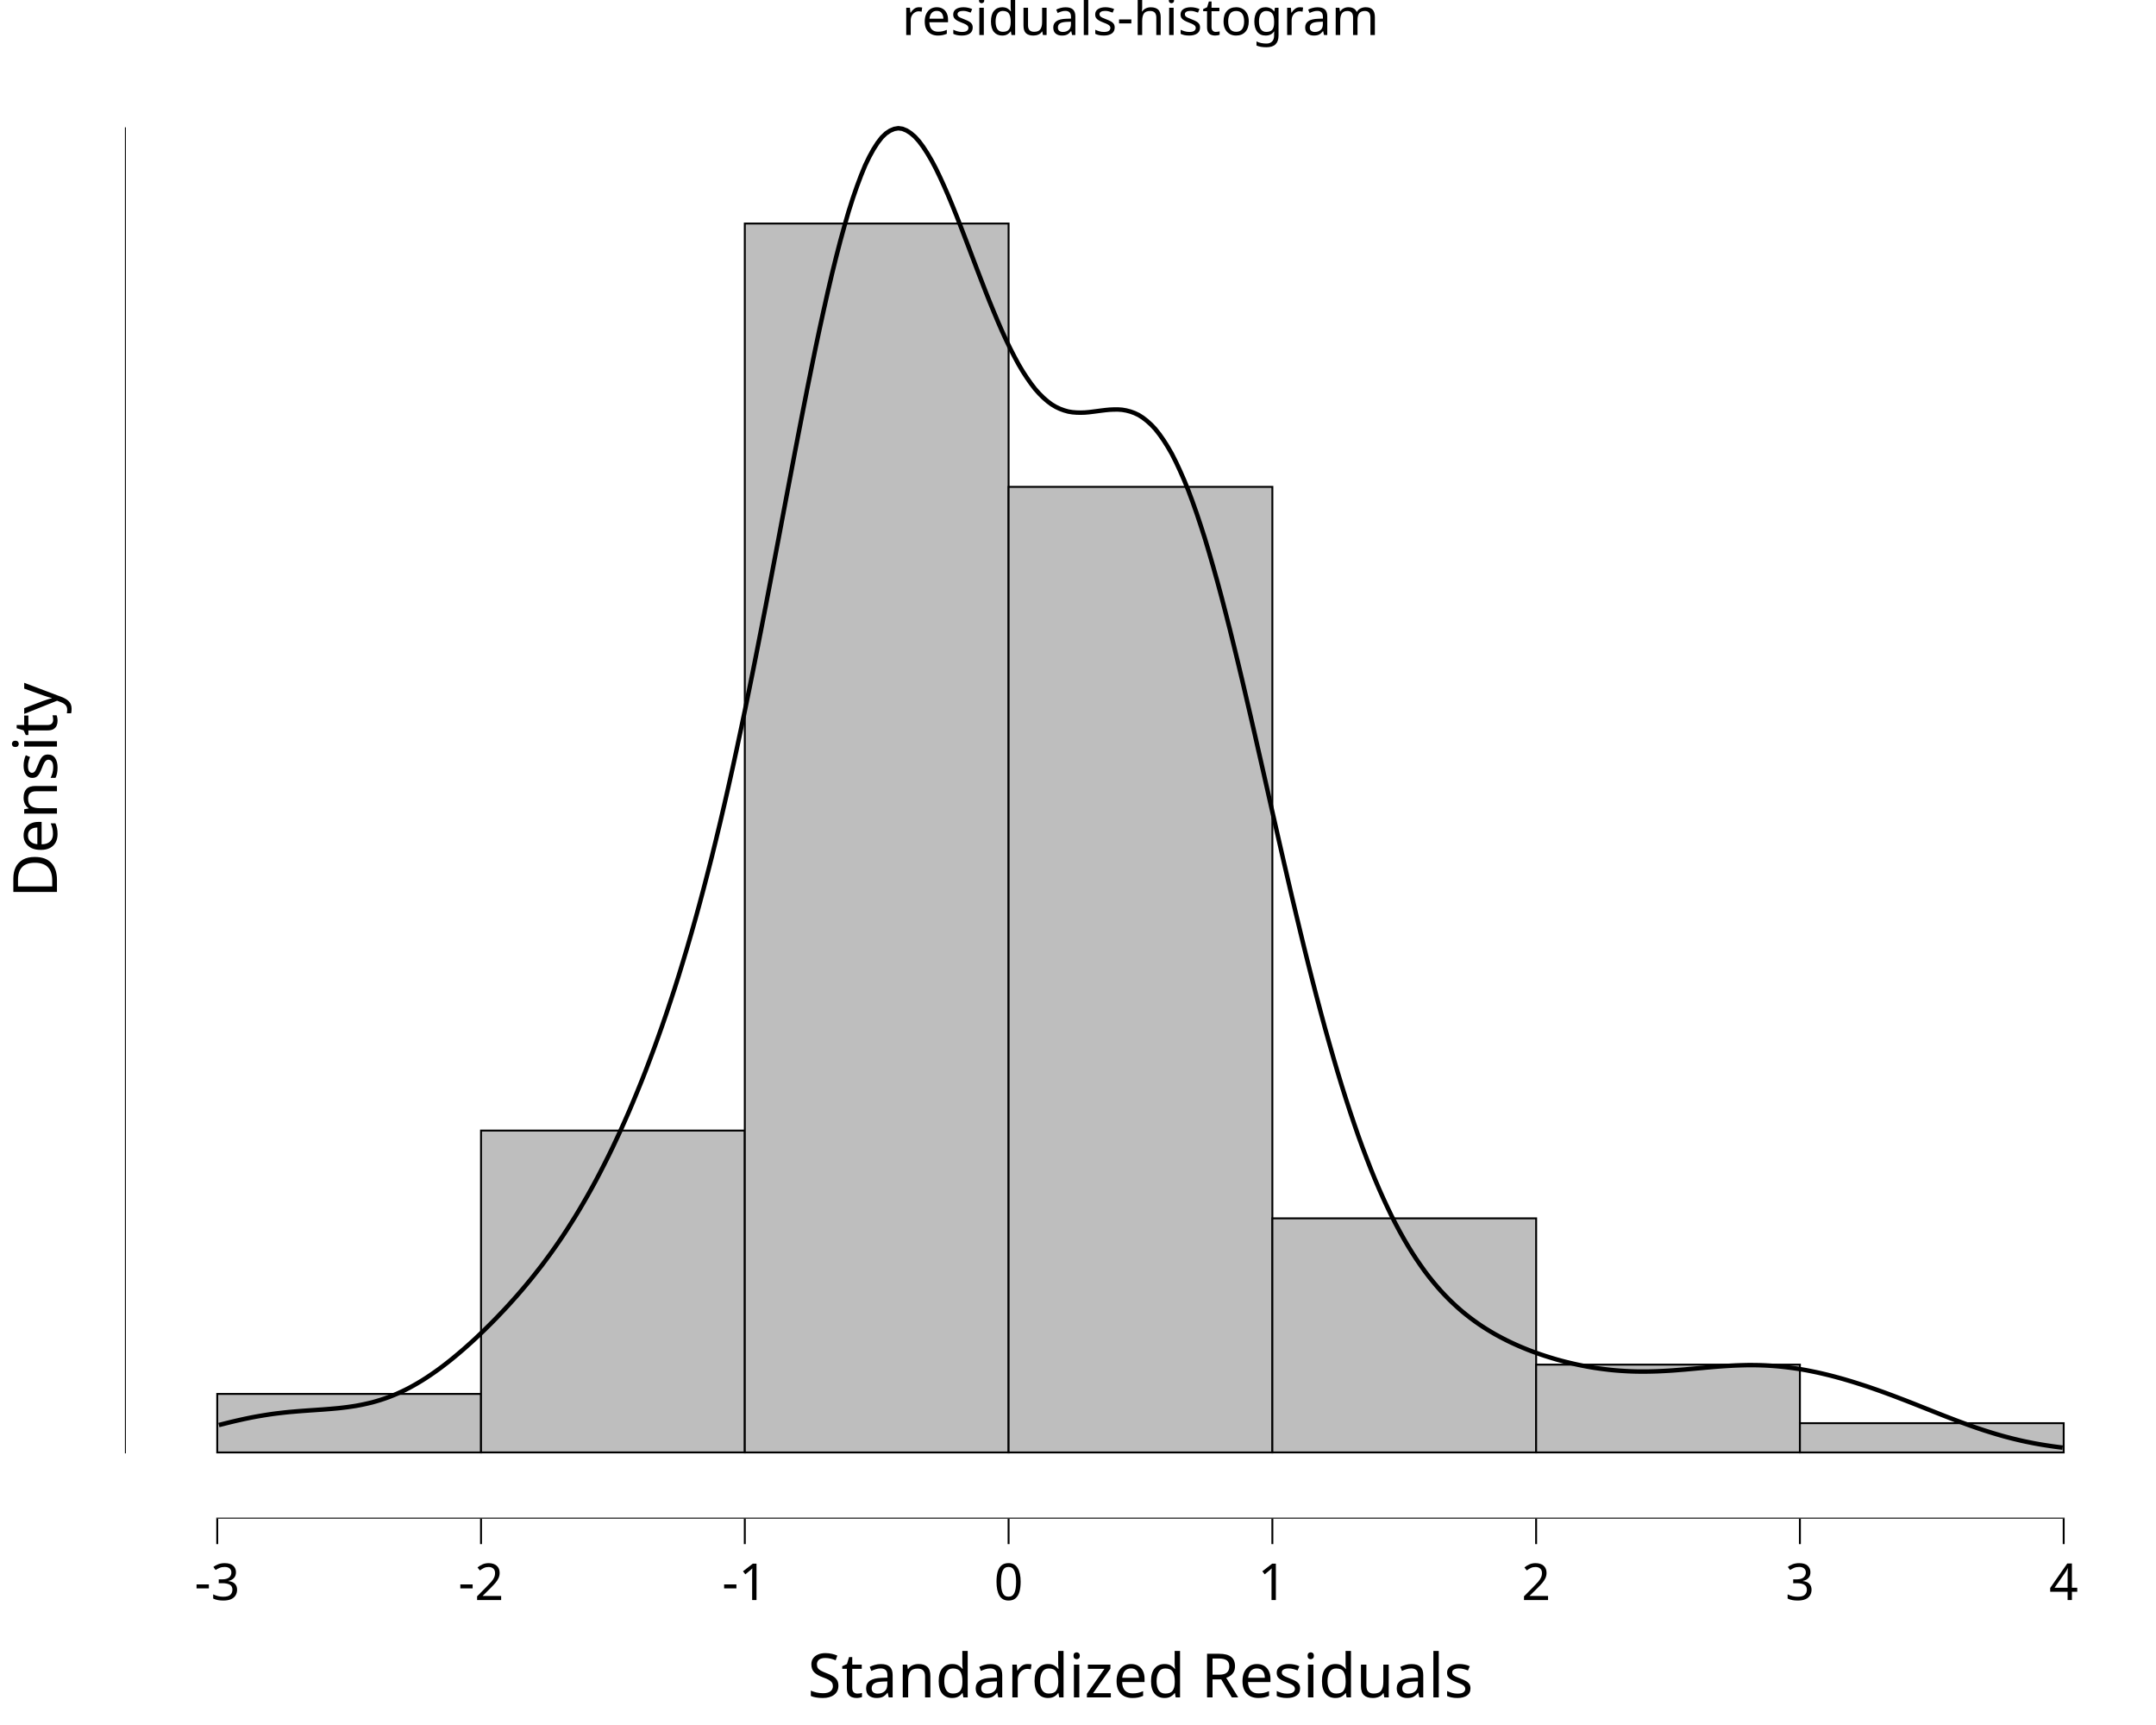
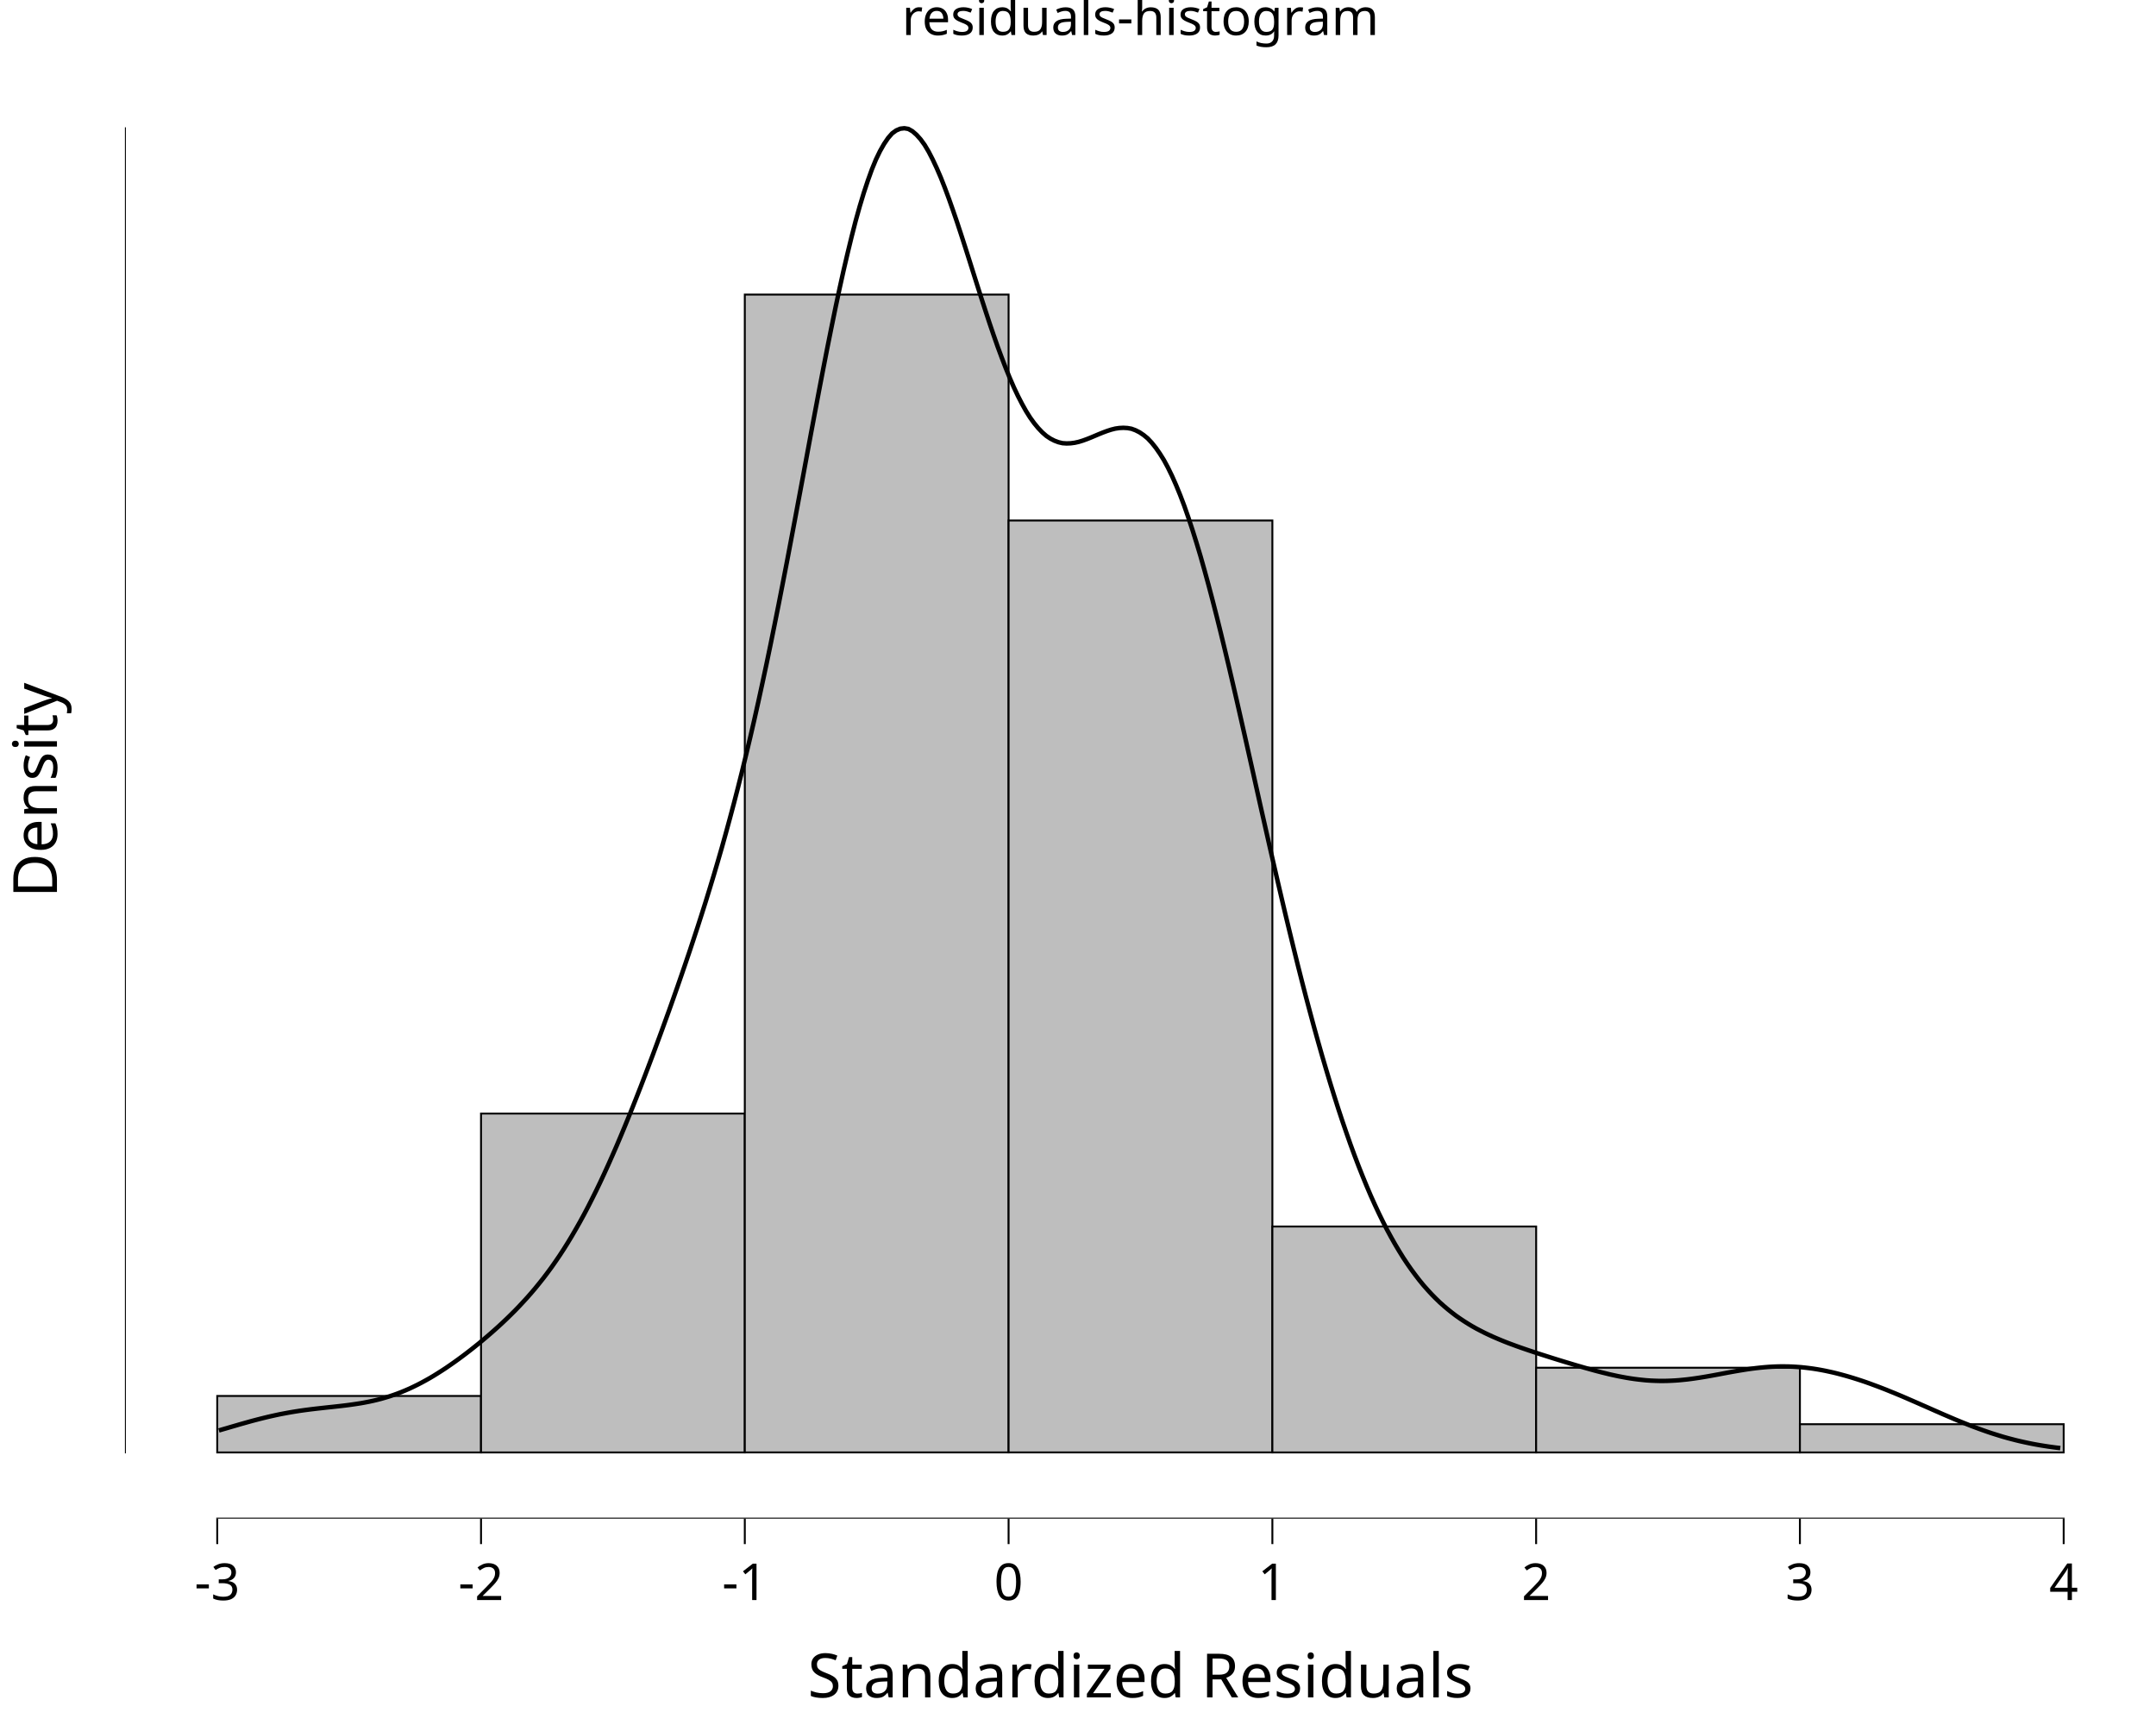
<svg xmlns="http://www.w3.org/2000/svg" class="svglite" data-engine-version="2.0" width="720.00pt" height="576.00pt" viewBox="0 0 720.00 576.00">
  <defs>
    <style type="text/css">
    .svglite line, .svglite polyline, .svglite polygon, .svglite path, .svglite rect, .svglite circle {
      fill: none;
      stroke: #000000;
      stroke-linecap: round;
      stroke-linejoin: round;
      stroke-miterlimit: 10.00;
    }
  </style>
  </defs>
  <rect width="100%" height="100%" style="stroke: none; fill: #FFFFFF;" />
  <defs>
    <clipPath id="cpMC4wMHw3MjAuMDB8MC4wMHw1NzYuMDA=">
      <rect x="0.00" y="0.00" width="720.00" height="576.00" />
    </clipPath>
  </defs>
  <g clip-path="url(#cpMC4wMHw3MjAuMDB8MC4wMHw1NzYuMDA=)">
    <rect x="0.00" y="0.00" width="720.00" height="576.00" style="stroke-width: 10.67; stroke: none;" />
  </g>
  <defs>
    <clipPath id="cpNDEuNzJ8NzIwLjAwfDIwLjcxfDUwNy4wOQ==">
      <rect x="41.72" y="20.71" width="678.28" height="486.39" />
    </clipPath>
  </defs>
  <g clip-path="url(#cpNDEuNzJ8NzIwLjAwfDIwLjcxfDUwNy4wOQ==)">
    <rect x="41.72" y="20.71" width="678.28" height="486.39" style="stroke-width: 10.67; stroke: none;" />
-     <rect x="72.55" y="465.45" width="88.09" height="19.54" style="stroke-width: 0.64; stroke-linecap: butt; stroke-linejoin: miter; fill: #BEBEBE;" />
-     <rect x="160.64" y="377.51" width="88.09" height="107.47" style="stroke-width: 0.64; stroke-linecap: butt; stroke-linejoin: miter; fill: #BEBEBE;" />
-     <rect x="248.73" y="74.64" width="88.09" height="410.35" style="stroke-width: 0.64; stroke-linecap: butt; stroke-linejoin: miter; fill: #BEBEBE;" />
-     <rect x="336.82" y="162.57" width="88.09" height="322.42" style="stroke-width: 0.64; stroke-linecap: butt; stroke-linejoin: miter; fill: #BEBEBE;" />
-     <rect x="424.91" y="406.82" width="88.09" height="78.16" style="stroke-width: 0.64; stroke-linecap: butt; stroke-linejoin: miter; fill: #BEBEBE;" />
-     <rect x="512.99" y="455.67" width="88.09" height="29.31" style="stroke-width: 0.64; stroke-linecap: butt; stroke-linejoin: miter; fill: #BEBEBE;" />
-     <rect x="601.08" y="475.22" width="88.09" height="9.77" style="stroke-width: 0.64; stroke-linecap: butt; stroke-linejoin: miter; fill: #BEBEBE;" />
-     <polyline points="73.09,475.84 74.48,475.49 75.86,475.14 77.24,474.80 78.63,474.47 80.01,474.16 81.39,473.85 82.78,473.56 84.16,473.28 85.55,473.02 86.93,472.78 88.31,472.55 89.70,472.33 91.08,472.13 92.46,471.95 93.85,471.79 95.23,471.63 96.61,471.49 98.00,471.37 99.38,471.25 100.77,471.14 102.15,471.04 103.53,470.94 104.92,470.85 106.30,470.75 107.68,470.66 109.07,470.55 110.45,470.44 111.83,470.32 113.22,470.19 114.60,470.03 115.99,469.86 117.37,469.66 118.75,469.45 120.14,469.19 121.52,468.91 122.90,468.60 124.29,468.27 125.67,467.88 127.06,467.46 128.44,467.00 129.82,466.51 131.21,465.96 132.59,465.38 133.97,464.75 135.36,464.09 136.74,463.38 138.12,462.62 139.51,461.82 140.89,460.99 142.28,460.11 143.66,459.19 145.04,458.24 146.43,457.25 147.81,456.22 149.19,455.16 150.58,454.06 151.96,452.93 153.34,451.77 154.73,450.58 156.11,449.36 157.50,448.11 158.88,446.84 160.26,445.53 161.65,444.20 163.03,442.84 164.41,441.46 165.80,440.05 167.18,438.60 168.57,437.14 169.95,435.64 171.33,434.11 172.72,432.55 174.10,430.95 175.48,429.33 176.87,427.65 178.25,425.94 179.63,424.19 181.02,422.41 182.40,420.56 183.79,418.67 185.17,416.74 186.55,414.76 187.94,412.71 189.32,410.60 190.70,408.44 192.09,406.23 193.47,403.95 194.85,401.59 196.24,399.18 197.62,396.71 199.01,394.16 200.39,391.53 201.77,388.83 203.16,386.07 204.54,383.23 205.92,380.30 207.31,377.30 208.69,374.23 210.08,371.07 211.46,367.81 212.84,364.47 214.23,361.05 215.61,357.54 216.99,353.91 218.38,350.20 219.76,346.39 221.14,342.49 222.53,338.45 223.91,334.30 225.30,330.06 226.68,325.70 228.06,321.19 229.45,316.55 230.83,311.80 232.21,306.93 233.60,301.88 234.98,296.70 236.36,291.38 237.75,285.94 239.13,280.31 240.52,274.54 241.90,268.63 243.28,262.60 244.67,256.39 246.05,250.03 247.43,243.55 248.82,236.95 250.20,230.21 251.59,223.35 252.97,216.39 254.35,209.34 255.74,202.20 257.12,194.98 258.50,187.72 259.89,180.42 261.27,173.10 262.65,165.78 264.04,158.48 265.42,151.21 266.81,144.00 268.19,136.89 269.57,129.89 270.96,123.00 272.34,116.25 273.72,109.72 275.11,103.38 276.49,97.23 277.88,91.30 279.26,85.72 280.64,80.39 282.03,75.34 283.41,70.57 284.79,66.23 286.18,62.22 287.56,58.54 288.94,55.18 290.33,52.31 291.71,49.81 293.10,47.66 294.48,45.87 295.86,44.55 297.25,43.63 298.63,43.05 300.01,42.82 301.40,43.02 302.78,43.59 304.16,44.48 305.55,45.67 306.93,47.21 308.32,49.08 309.70,51.20 311.08,53.55 312.47,56.16 313.85,59.01 315.23,62.02 316.62,65.19 318.00,68.50 319.39,71.95 320.77,75.47 322.15,79.06 323.54,82.69 324.92,86.34 326.30,89.98 327.69,93.59 329.07,97.16 330.45,100.64 331.84,104.03 333.22,107.33 334.61,110.52 335.99,113.52 337.37,116.38 338.76,119.09 340.14,121.64 341.52,123.97 342.91,126.11 344.29,128.08 345.67,129.88 347.06,131.44 348.44,132.81 349.83,134.01 351.21,135.04 352.59,135.86 353.98,136.52 355.36,137.03 356.74,137.42 358.13,137.65 359.51,137.76 360.90,137.79 362.28,137.75 363.66,137.63 365.05,137.46 366.43,137.28 367.81,137.10 369.20,136.93 370.58,136.80 371.96,136.74 373.35,136.73 374.73,136.83 376.12,137.07 377.50,137.43 378.88,137.93 380.27,138.59 381.65,139.47 383.03,140.54 384.42,141.79 385.80,143.25 387.18,145.00 388.57,146.97 389.95,149.15 391.34,151.56 392.72,154.29 394.10,157.25 395.49,160.42 396.87,163.83 398.25,167.53 399.64,171.46 401.02,175.60 402.41,179.93 403.79,184.53 405.17,189.32 406.56,194.27 407.94,199.39 409.32,204.70 410.71,210.16 412.09,215.74 413.47,221.42 414.86,227.23 416.24,233.13 417.63,239.09 419.01,245.10 420.39,251.17 421.78,257.26 423.16,263.36 424.54,269.46 425.93,275.55 427.31,281.61 428.69,287.63 430.08,293.60 431.46,299.52 432.85,305.34 434.23,311.09 435.61,316.76 437.00,322.33 438.38,327.77 439.76,333.10 441.15,338.33 442.53,343.44 443.92,348.39 445.30,353.21 446.68,357.91 448.07,362.48 449.45,366.87 450.83,371.12 452.22,375.25 453.60,379.25 454.98,383.06 456.37,386.73 457.75,390.28 459.14,393.69 460.52,396.94 461.90,400.05 463.29,403.04 464.67,405.91 466.05,408.62 467.44,411.21 468.82,413.68 470.21,416.05 471.59,418.29 472.97,420.41 474.36,422.44 475.74,424.38 477.12,426.20 478.51,427.93 479.89,429.57 481.27,431.14 482.66,432.62 484.04,434.02 485.43,435.35 486.81,436.62 488.19,437.82 489.58,438.95 490.96,440.03 492.34,441.06 493.73,442.04 495.11,442.97 496.49,443.85 497.88,444.69 499.26,445.50 500.65,446.26 502.03,446.99 503.41,447.69 504.80,448.36 506.18,448.99 507.56,449.60 508.95,450.18 510.33,450.74 511.72,451.27 513.10,451.77 514.48,452.26 515.87,452.72 517.25,453.16 518.63,453.58 520.02,453.99 521.40,454.37 522.78,454.73 524.17,455.07 525.55,455.39 526.94,455.70 528.32,455.98 529.70,456.25 531.09,456.50 532.47,456.73 533.85,456.93 535.24,457.12 536.62,457.29 538.00,457.45 539.39,457.58 540.77,457.69 542.16,457.78 543.54,457.86 544.92,457.92 546.31,457.96 547.69,457.98 549.07,457.98 550.46,457.97 551.84,457.94 553.23,457.90 554.61,457.84 555.99,457.77 557.38,457.69 558.76,457.60 560.14,457.49 561.53,457.38 562.91,457.27 564.29,457.14 565.68,457.02 567.06,456.89 568.45,456.77 569.83,456.64 571.21,456.52 572.60,456.40 573.98,456.29 575.36,456.19 576.75,456.10 578.13,456.02 579.51,455.95 580.90,455.90 582.28,455.86 583.67,455.83 585.05,455.83 586.43,455.84 587.82,455.87 589.20,455.92 590.58,455.99 591.97,456.08 593.35,456.19 594.74,456.32 596.12,456.47 597.50,456.64 598.89,456.83 600.27,457.03 601.65,457.26 603.04,457.50 604.42,457.77 605.80,458.05 607.19,458.34 608.57,458.66 609.96,458.99 611.34,459.33 612.72,459.69 614.11,460.07 615.49,460.45 616.87,460.86 618.26,461.27 619.64,461.70 621.02,462.14 622.41,462.59 623.79,463.04 625.18,463.52 626.56,464.00 627.94,464.49 629.33,464.99 630.71,465.50 632.09,466.01 633.48,466.54 634.86,467.07 636.25,467.60 637.63,468.14 639.01,468.68 640.40,469.23 641.78,469.78 643.16,470.33 644.55,470.88 645.93,471.43 647.31,471.98 648.70,472.53 650.08,473.07 651.47,473.60 652.85,474.14 654.23,474.66 655.62,475.17 657.00,475.68 658.38,476.17 659.77,476.66 661.15,477.13 662.53,477.59 663.92,478.03 665.30,478.46 666.69,478.88 668.07,479.28 669.45,479.67 670.84,480.03 672.22,480.39 673.60,480.72 674.99,481.05 676.37,481.35 677.76,481.63 679.14,481.91 680.52,482.16 681.91,482.40 683.29,482.62 684.67,482.83 686.06,483.03 687.44,483.21 688.82,483.38 " style="stroke-width: 1.49; stroke-linecap: butt;" />
+     <rect x="72.55" y="466.13" width="88.09" height="18.86" style="stroke-width: 0.64; stroke-linecap: butt; stroke-linejoin: miter; fill: #BEBEBE;" />
+     <rect x="160.64" y="371.83" width="88.09" height="113.16" style="stroke-width: 0.64; stroke-linecap: butt; stroke-linejoin: miter; fill: #BEBEBE;" />
+     <rect x="248.73" y="98.36" width="88.09" height="386.62" style="stroke-width: 0.64; stroke-linecap: butt; stroke-linejoin: miter; fill: #BEBEBE;" />
+     <rect x="336.82" y="173.80" width="88.09" height="311.18" style="stroke-width: 0.64; stroke-linecap: butt; stroke-linejoin: miter; fill: #BEBEBE;" />
+     <rect x="424.91" y="409.55" width="88.09" height="75.44" style="stroke-width: 0.64; stroke-linecap: butt; stroke-linejoin: miter; fill: #BEBEBE;" />
+     <rect x="512.99" y="456.70" width="88.09" height="28.29" style="stroke-width: 0.64; stroke-linecap: butt; stroke-linejoin: miter; fill: #BEBEBE;" />
+     <rect x="601.08" y="475.56" width="88.09" height="9.43" style="stroke-width: 0.64; stroke-linecap: butt; stroke-linejoin: miter; fill: #BEBEBE;" />
+     <polyline points="73.10,477.65 74.45,477.25 75.81,476.86 77.16,476.46 78.52,476.07 79.87,475.67 81.22,475.29 82.58,474.91 83.93,474.53 85.29,474.17 86.64,473.82 88.00,473.48 89.35,473.15 90.71,472.84 92.06,472.54 93.41,472.25 94.77,471.99 96.12,471.74 97.48,471.50 98.83,471.28 100.19,471.07 101.54,470.88 102.90,470.70 104.25,470.53 105.61,470.37 106.96,470.22 108.31,470.07 109.67,469.92 111.02,469.78 112.38,469.63 113.73,469.48 115.09,469.32 116.44,469.15 117.80,468.96 119.15,468.76 120.50,468.55 121.86,468.30 123.21,468.04 124.57,467.75 125.92,467.43 127.28,467.08 128.63,466.69 129.99,466.28 131.34,465.83 132.70,465.34 134.05,464.82 135.40,464.26 136.76,463.67 138.11,463.03 139.47,462.36 140.82,461.66 142.18,460.92 143.53,460.16 144.89,459.35 146.24,458.51 147.59,457.65 148.95,456.76 150.30,455.83 151.66,454.88 153.01,453.91 154.37,452.91 155.72,451.89 157.08,450.84 158.43,449.77 159.79,448.68 161.14,447.56 162.49,446.42 163.85,445.25 165.20,444.06 166.56,442.84 167.91,441.59 169.27,440.30 170.62,438.98 171.98,437.63 173.33,436.23 174.68,434.78 176.04,433.30 177.39,431.76 178.75,430.16 180.10,428.50 181.46,426.79 182.81,425.01 184.17,423.16 185.52,421.23 186.88,419.24 188.23,417.17 189.58,415.02 190.94,412.77 192.29,410.45 193.65,408.06 195.00,405.59 196.36,403.01 197.71,400.35 199.07,397.62 200.42,394.82 201.77,391.92 203.13,388.94 204.48,385.90 205.84,382.80 207.19,379.62 208.55,376.37 209.90,373.07 211.26,369.71 212.61,366.30 213.97,362.83 215.32,359.32 216.67,355.77 218.03,352.17 219.38,348.52 220.74,344.84 222.09,341.12 223.45,337.37 224.80,333.56 226.16,329.70 227.51,325.81 228.86,321.87 230.22,317.86 231.57,313.79 232.93,309.65 234.28,305.45 235.64,301.16 236.99,296.77 238.35,292.29 239.70,287.71 241.06,283.01 242.41,278.17 243.76,273.21 245.12,268.12 246.47,262.89 247.83,257.48 249.18,251.92 250.54,246.22 251.89,240.38 253.25,234.32 254.60,228.12 255.96,221.78 257.31,215.29 258.66,208.64 260.02,201.85 261.37,194.95 262.73,187.95 264.08,180.84 265.44,173.65 266.79,166.42 268.15,159.15 269.50,151.87 270.85,144.61 272.21,137.39 273.56,130.24 274.92,123.16 276.27,116.25 277.63,109.49 278.98,102.90 280.34,96.50 281.69,90.40 283.05,84.57 284.40,79.02 285.75,73.75 287.11,68.88 288.46,64.41 289.82,60.30 291.17,56.55 292.53,53.25 293.88,50.45 295.24,48.06 296.59,46.07 297.94,44.53 299.30,43.55 300.65,42.98 302.01,42.82 303.36,43.05 304.72,43.83 306.07,45.00 307.43,46.52 308.78,48.38 310.14,50.67 311.49,53.29 312.84,56.18 314.20,59.33 315.55,62.76 316.91,66.42 318.26,70.25 319.62,74.22 320.97,78.32 322.33,82.53 323.68,86.78 325.03,91.06 326.39,95.35 327.74,99.59 329.10,103.78 330.45,107.88 331.81,111.88 333.16,115.72 334.52,119.39 335.87,122.90 337.23,126.24 338.58,129.34 339.93,132.19 341.29,134.83 342.64,137.25 344.00,139.42 345.35,141.29 346.71,142.94 348.06,144.36 349.42,145.55 350.77,146.45 352.12,147.15 353.48,147.66 354.83,147.98 356.19,148.07 357.54,148.02 358.90,147.84 360.25,147.54 361.61,147.12 362.96,146.63 364.32,146.09 365.67,145.52 367.02,144.95 368.38,144.40 369.73,143.90 371.09,143.46 372.44,143.12 373.80,142.92 375.15,142.85 376.51,142.93 377.86,143.17 379.21,143.67 380.57,144.36 381.92,145.27 383.28,146.39 384.63,147.83 385.99,149.53 387.34,151.47 388.70,153.65 390.05,156.16 391.41,158.95 392.76,162.00 394.11,165.29 395.47,168.86 396.82,172.72 398.18,176.81 399.53,181.11 400.89,185.63 402.24,190.41 403.60,195.37 404.95,200.49 406.30,205.77 407.66,211.24 409.01,216.82 410.37,222.51 411.72,228.30 413.08,234.18 414.43,240.12 415.79,246.11 417.14,252.13 418.50,258.17 419.85,264.22 421.20,270.25 422.56,276.26 423.91,282.24 425.27,288.16 426.62,294.03 427.98,299.84 429.33,305.57 430.69,311.20 432.04,316.74 433.39,322.20 434.75,327.56 436.10,332.78 437.46,337.89 438.81,342.90 440.17,347.79 441.52,352.54 442.88,357.16 444.23,361.65 445.59,366.03 446.94,370.27 448.29,374.35 449.65,378.31 451.00,382.15 452.36,385.85 453.71,389.39 455.07,392.81 456.42,396.10 457.78,399.28 459.13,402.28 460.48,405.17 461.84,407.94 463.19,410.60 464.55,413.10 465.90,415.49 467.26,417.77 468.61,419.95 469.97,422.00 471.32,423.93 472.68,425.77 474.03,427.52 475.38,429.17 476.74,430.71 478.09,432.17 479.45,433.55 480.80,434.86 482.16,436.07 483.51,437.21 484.87,438.30 486.22,439.33 487.58,440.28 488.93,441.18 490.28,442.03 491.64,442.85 492.99,443.61 494.35,444.32 495.70,445.01 497.06,445.66 498.41,446.28 499.77,446.87 501.12,447.44 502.47,447.99 503.83,448.52 505.18,449.02 506.54,449.52 507.89,450.00 509.25,450.47 510.60,450.93 511.96,451.38 513.31,451.83 514.67,452.27 516.02,452.70 517.37,453.13 518.73,453.56 520.08,453.98 521.44,454.40 522.79,454.81 524.15,455.22 525.50,455.63 526.86,456.03 528.21,456.42 529.56,456.81 530.92,457.19 532.27,457.57 533.63,457.93 534.98,458.28 536.34,458.61 537.69,458.94 539.05,459.24 540.40,459.53 541.76,459.79 543.11,460.04 544.46,460.26 545.82,460.46 547.17,460.63 548.53,460.78 549.88,460.91 551.24,461.00 552.59,461.06 553.95,461.10 555.30,461.11 556.65,461.09 558.01,461.04 559.36,460.97 560.72,460.87 562.07,460.74 563.43,460.60 564.78,460.43 566.14,460.24 567.49,460.04 568.85,459.82 570.20,459.59 571.55,459.35 572.91,459.10 574.26,458.85 575.62,458.59 576.97,458.34 578.33,458.09 579.68,457.85 581.04,457.62 582.39,457.40 583.74,457.19 585.10,457.00 586.45,456.83 587.81,456.68 589.16,456.55 590.52,456.44 591.87,456.36 593.23,456.30 594.58,456.27 595.94,456.27 597.29,456.29 598.64,456.34 600.00,456.42 601.35,456.52 602.71,456.66 604.06,456.82 605.42,457.00 606.77,457.21 608.13,457.45 609.48,457.71 610.83,458.00 612.19,458.30 613.54,458.63 614.90,458.99 616.25,459.36 617.61,459.75 618.96,460.16 620.32,460.59 621.67,461.03 623.03,461.49 624.38,461.97 625.73,462.47 627.09,462.97 628.44,463.49 629.80,464.02 631.15,464.57 632.51,465.12 633.86,465.68 635.22,466.25 636.57,466.83 637.92,467.42 639.28,468.01 640.63,468.60 641.99,469.20 643.34,469.79 644.70,470.39 646.05,470.99 647.41,471.58 648.76,472.18 650.12,472.76 651.47,473.34 652.82,473.92 654.18,474.48 655.53,475.03 656.89,475.57 658.24,476.11 659.60,476.62 660.95,477.12 662.31,477.61 663.66,478.08 665.01,478.54 666.37,478.97 667.72,479.39 669.08,479.80 670.43,480.18 671.79,480.54 673.14,480.89 674.50,481.22 675.85,481.52 677.21,481.81 678.56,482.09 679.91,482.34 681.27,482.58 682.62,482.80 683.98,483.01 685.33,483.20 686.69,483.38 688.04,483.54 " style="stroke-width: 1.49; stroke-linecap: butt;" />
    <line x1="72.23" y1="507.09" x2="689.49" y2="507.09" style="stroke-width: 0.64; stroke-linecap: butt;" />
    <line x1="41.72" y1="485.30" x2="41.72" y2="42.50" style="stroke-width: 0.64; stroke-linecap: butt;" />
    <rect x="41.72" y="20.71" width="678.28" height="486.39" style="stroke-width: 0.00; stroke: none;" />
  </g>
  <g clip-path="url(#cpMC4wMHw3MjAuMDB8MC4wMHw1NzYuMDA=)">
    <polyline points="41.72,507.09 41.72,20.71 " style="stroke-width: 0.00; stroke: none; stroke-linecap: butt;" />
    <polyline points="41.72,507.09 720.00,507.09 " style="stroke-width: 0.00; stroke: none; stroke-linecap: butt;" />
    <polyline points="72.55,515.60 72.55,507.09 " style="stroke-width: 0.64; stroke-linecap: butt;" />
    <polyline points="160.64,515.60 160.64,507.09 " style="stroke-width: 0.64; stroke-linecap: butt;" />
    <polyline points="248.73,515.60 248.73,507.09 " style="stroke-width: 0.64; stroke-linecap: butt;" />
    <polyline points="336.82,515.60 336.82,507.09 " style="stroke-width: 0.64; stroke-linecap: butt;" />
    <polyline points="424.91,515.60 424.91,507.09 " style="stroke-width: 0.64; stroke-linecap: butt;" />
    <polyline points="512.99,515.60 512.99,507.09 " style="stroke-width: 0.64; stroke-linecap: butt;" />
    <polyline points="601.08,515.60 601.08,507.09 " style="stroke-width: 0.64; stroke-linecap: butt;" />
    <polyline points="689.17,515.60 689.17,507.09 " style="stroke-width: 0.64; stroke-linecap: butt;" />
    <text x="72.55" y="534.27" text-anchor="middle" style="font-size: 17.00px; font-family: sans;" textLength="15.12px" lengthAdjust="spacingAndGlyphs">-3</text>
    <text x="160.64" y="534.27" text-anchor="middle" style="font-size: 17.00px; font-family: sans;" textLength="15.12px" lengthAdjust="spacingAndGlyphs">-2</text>
    <text x="248.73" y="534.27" text-anchor="middle" style="font-size: 17.00px; font-family: sans;" textLength="15.12px" lengthAdjust="spacingAndGlyphs">-1</text>
    <text x="336.82" y="534.27" text-anchor="middle" style="font-size: 17.00px; font-family: sans;" textLength="9.46px" lengthAdjust="spacingAndGlyphs">0</text>
    <text x="424.91" y="534.27" text-anchor="middle" style="font-size: 17.00px; font-family: sans;" textLength="9.46px" lengthAdjust="spacingAndGlyphs">1</text>
    <text x="512.99" y="534.27" text-anchor="middle" style="font-size: 17.00px; font-family: sans;" textLength="9.46px" lengthAdjust="spacingAndGlyphs">2</text>
    <text x="601.08" y="534.27" text-anchor="middle" style="font-size: 17.00px; font-family: sans;" textLength="9.46px" lengthAdjust="spacingAndGlyphs">3</text>
    <text x="689.17" y="534.27" text-anchor="middle" style="font-size: 17.00px; font-family: sans;" textLength="9.46px" lengthAdjust="spacingAndGlyphs">4</text>
    <text x="380.86" y="566.78" text-anchor="middle" style="font-size: 20.40px; font-family: sans;" textLength="215.50px" lengthAdjust="spacingAndGlyphs">Standardized Residuals</text>
    <text transform="translate(19.02,263.90) rotate(-90)" text-anchor="middle" style="font-size: 20.40px; font-family: sans;" textLength="68.04px" lengthAdjust="spacingAndGlyphs">Density</text>
    <text x="380.86" y="11.70" text-anchor="middle" style="font-size: 17.00px; font-family: sans;" textLength="148.36px" lengthAdjust="spacingAndGlyphs">residuals-histogram</text>
  </g>
</svg>
